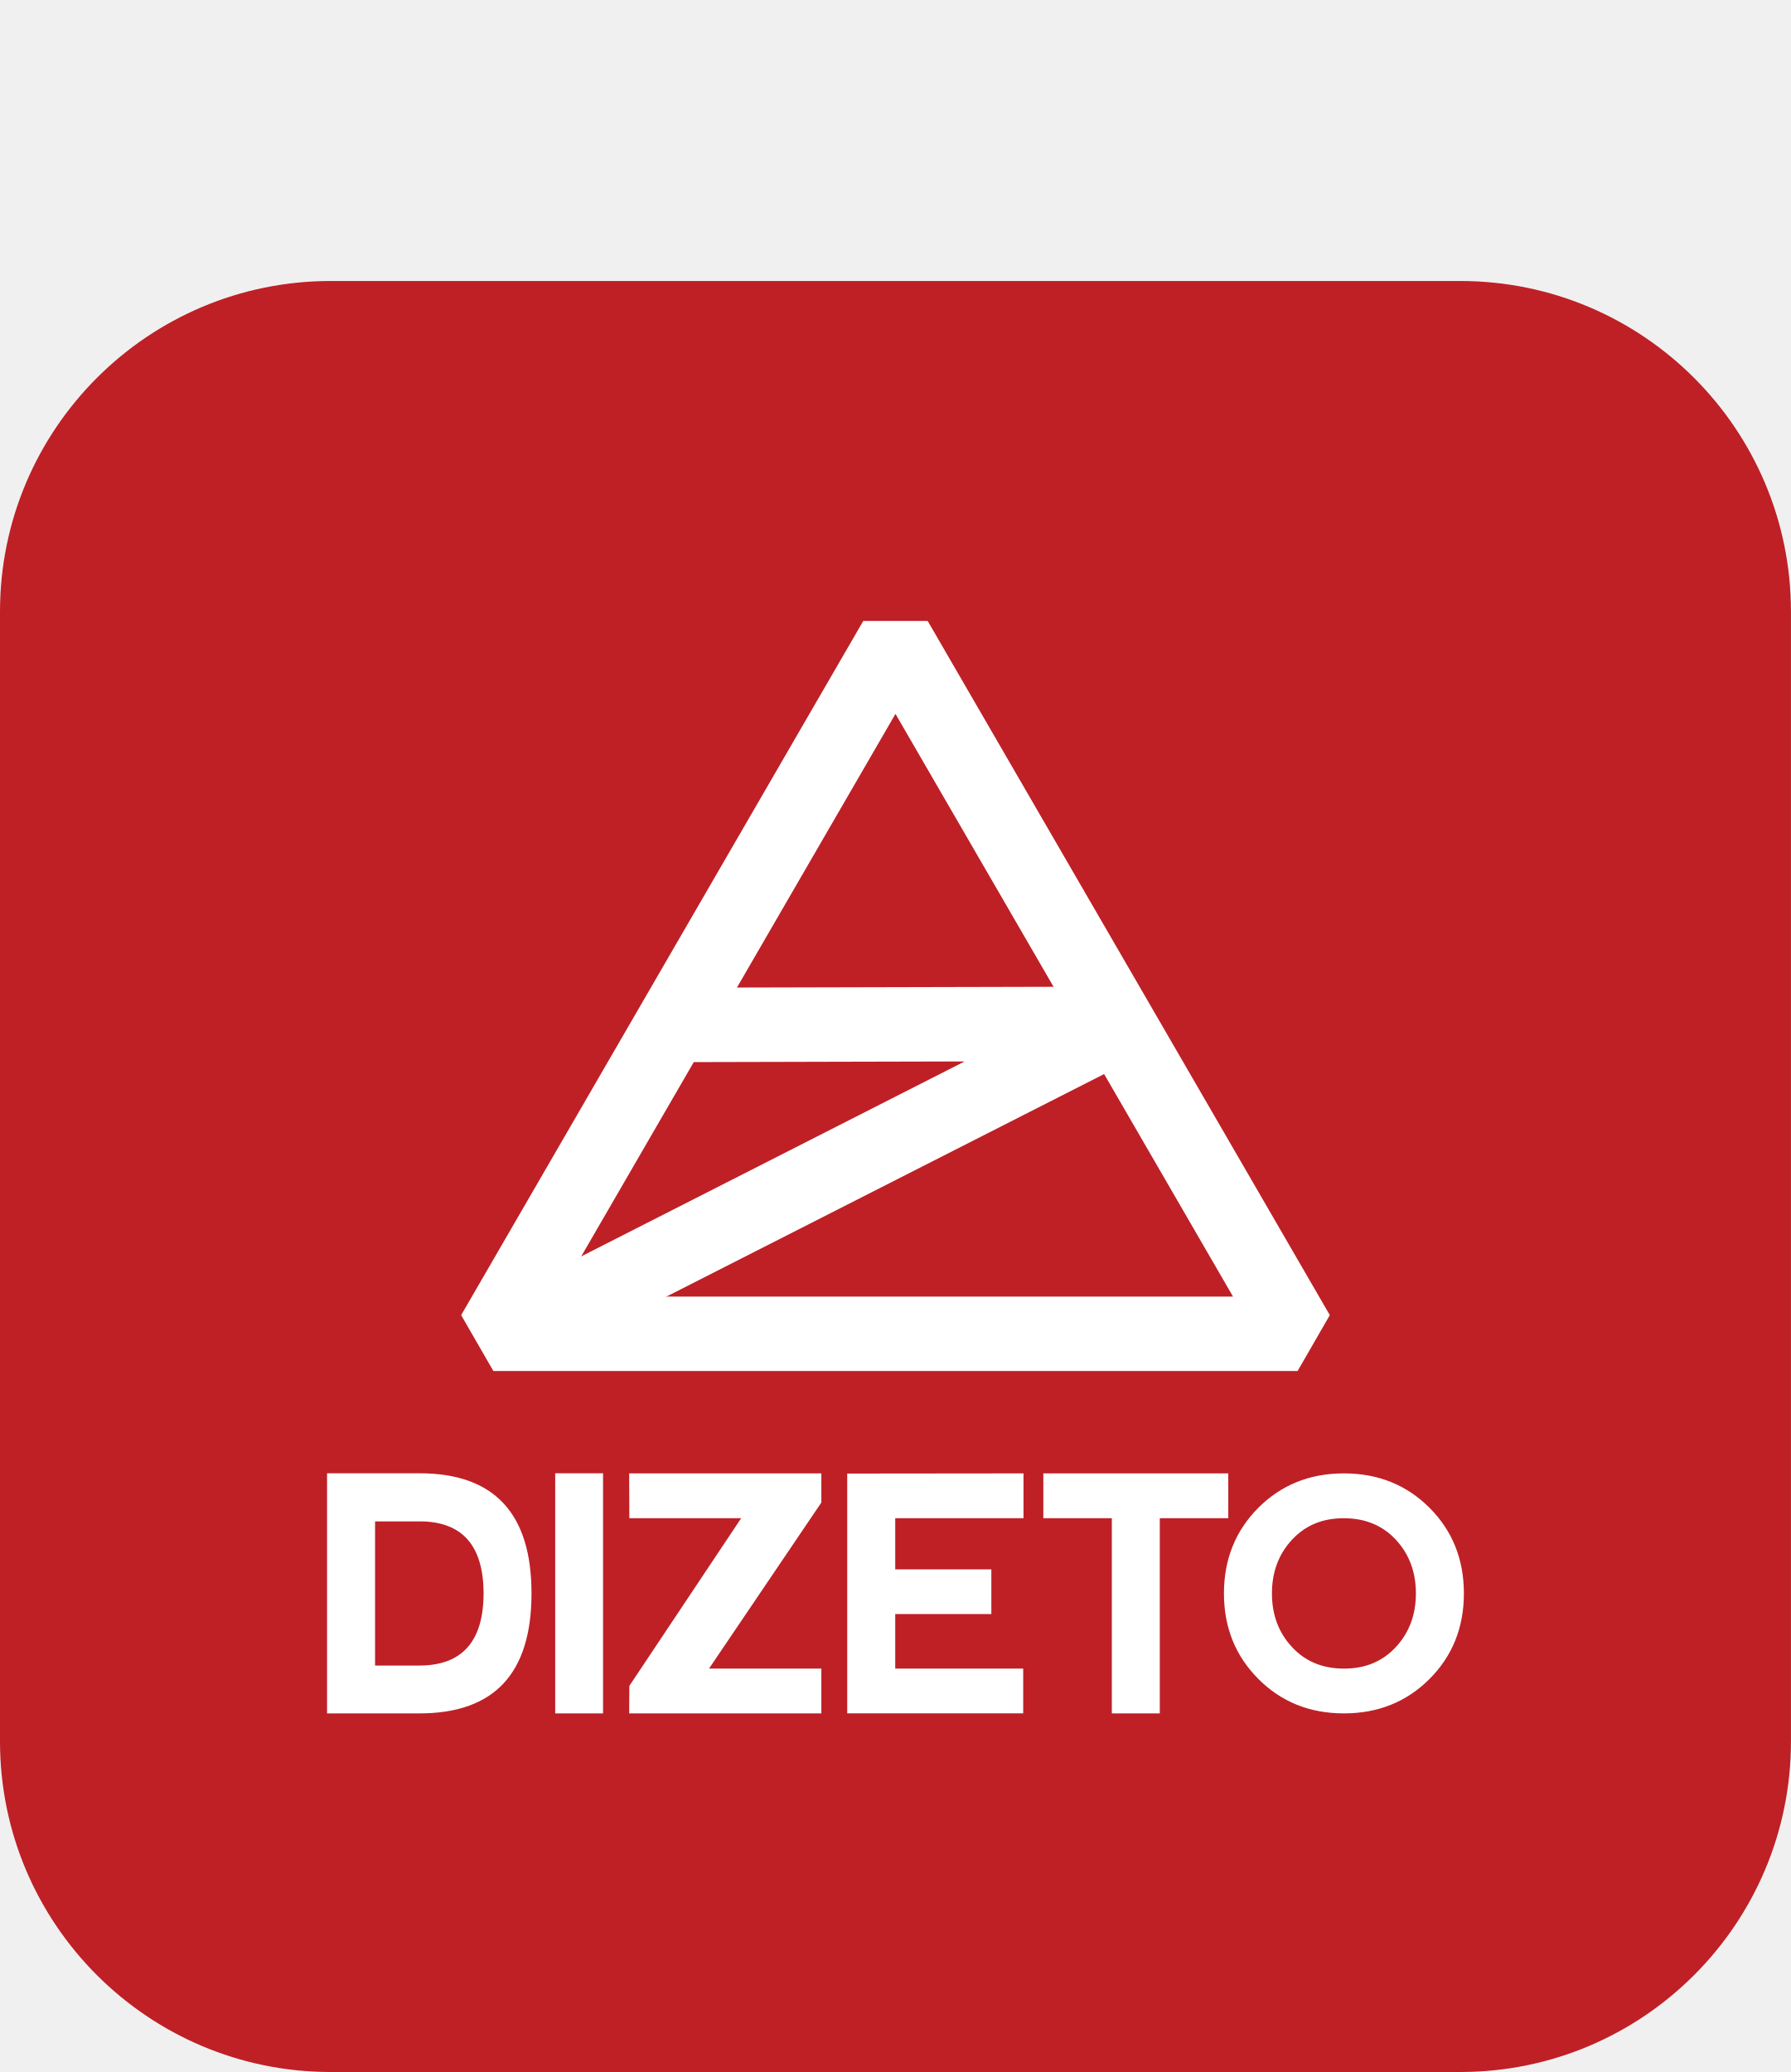
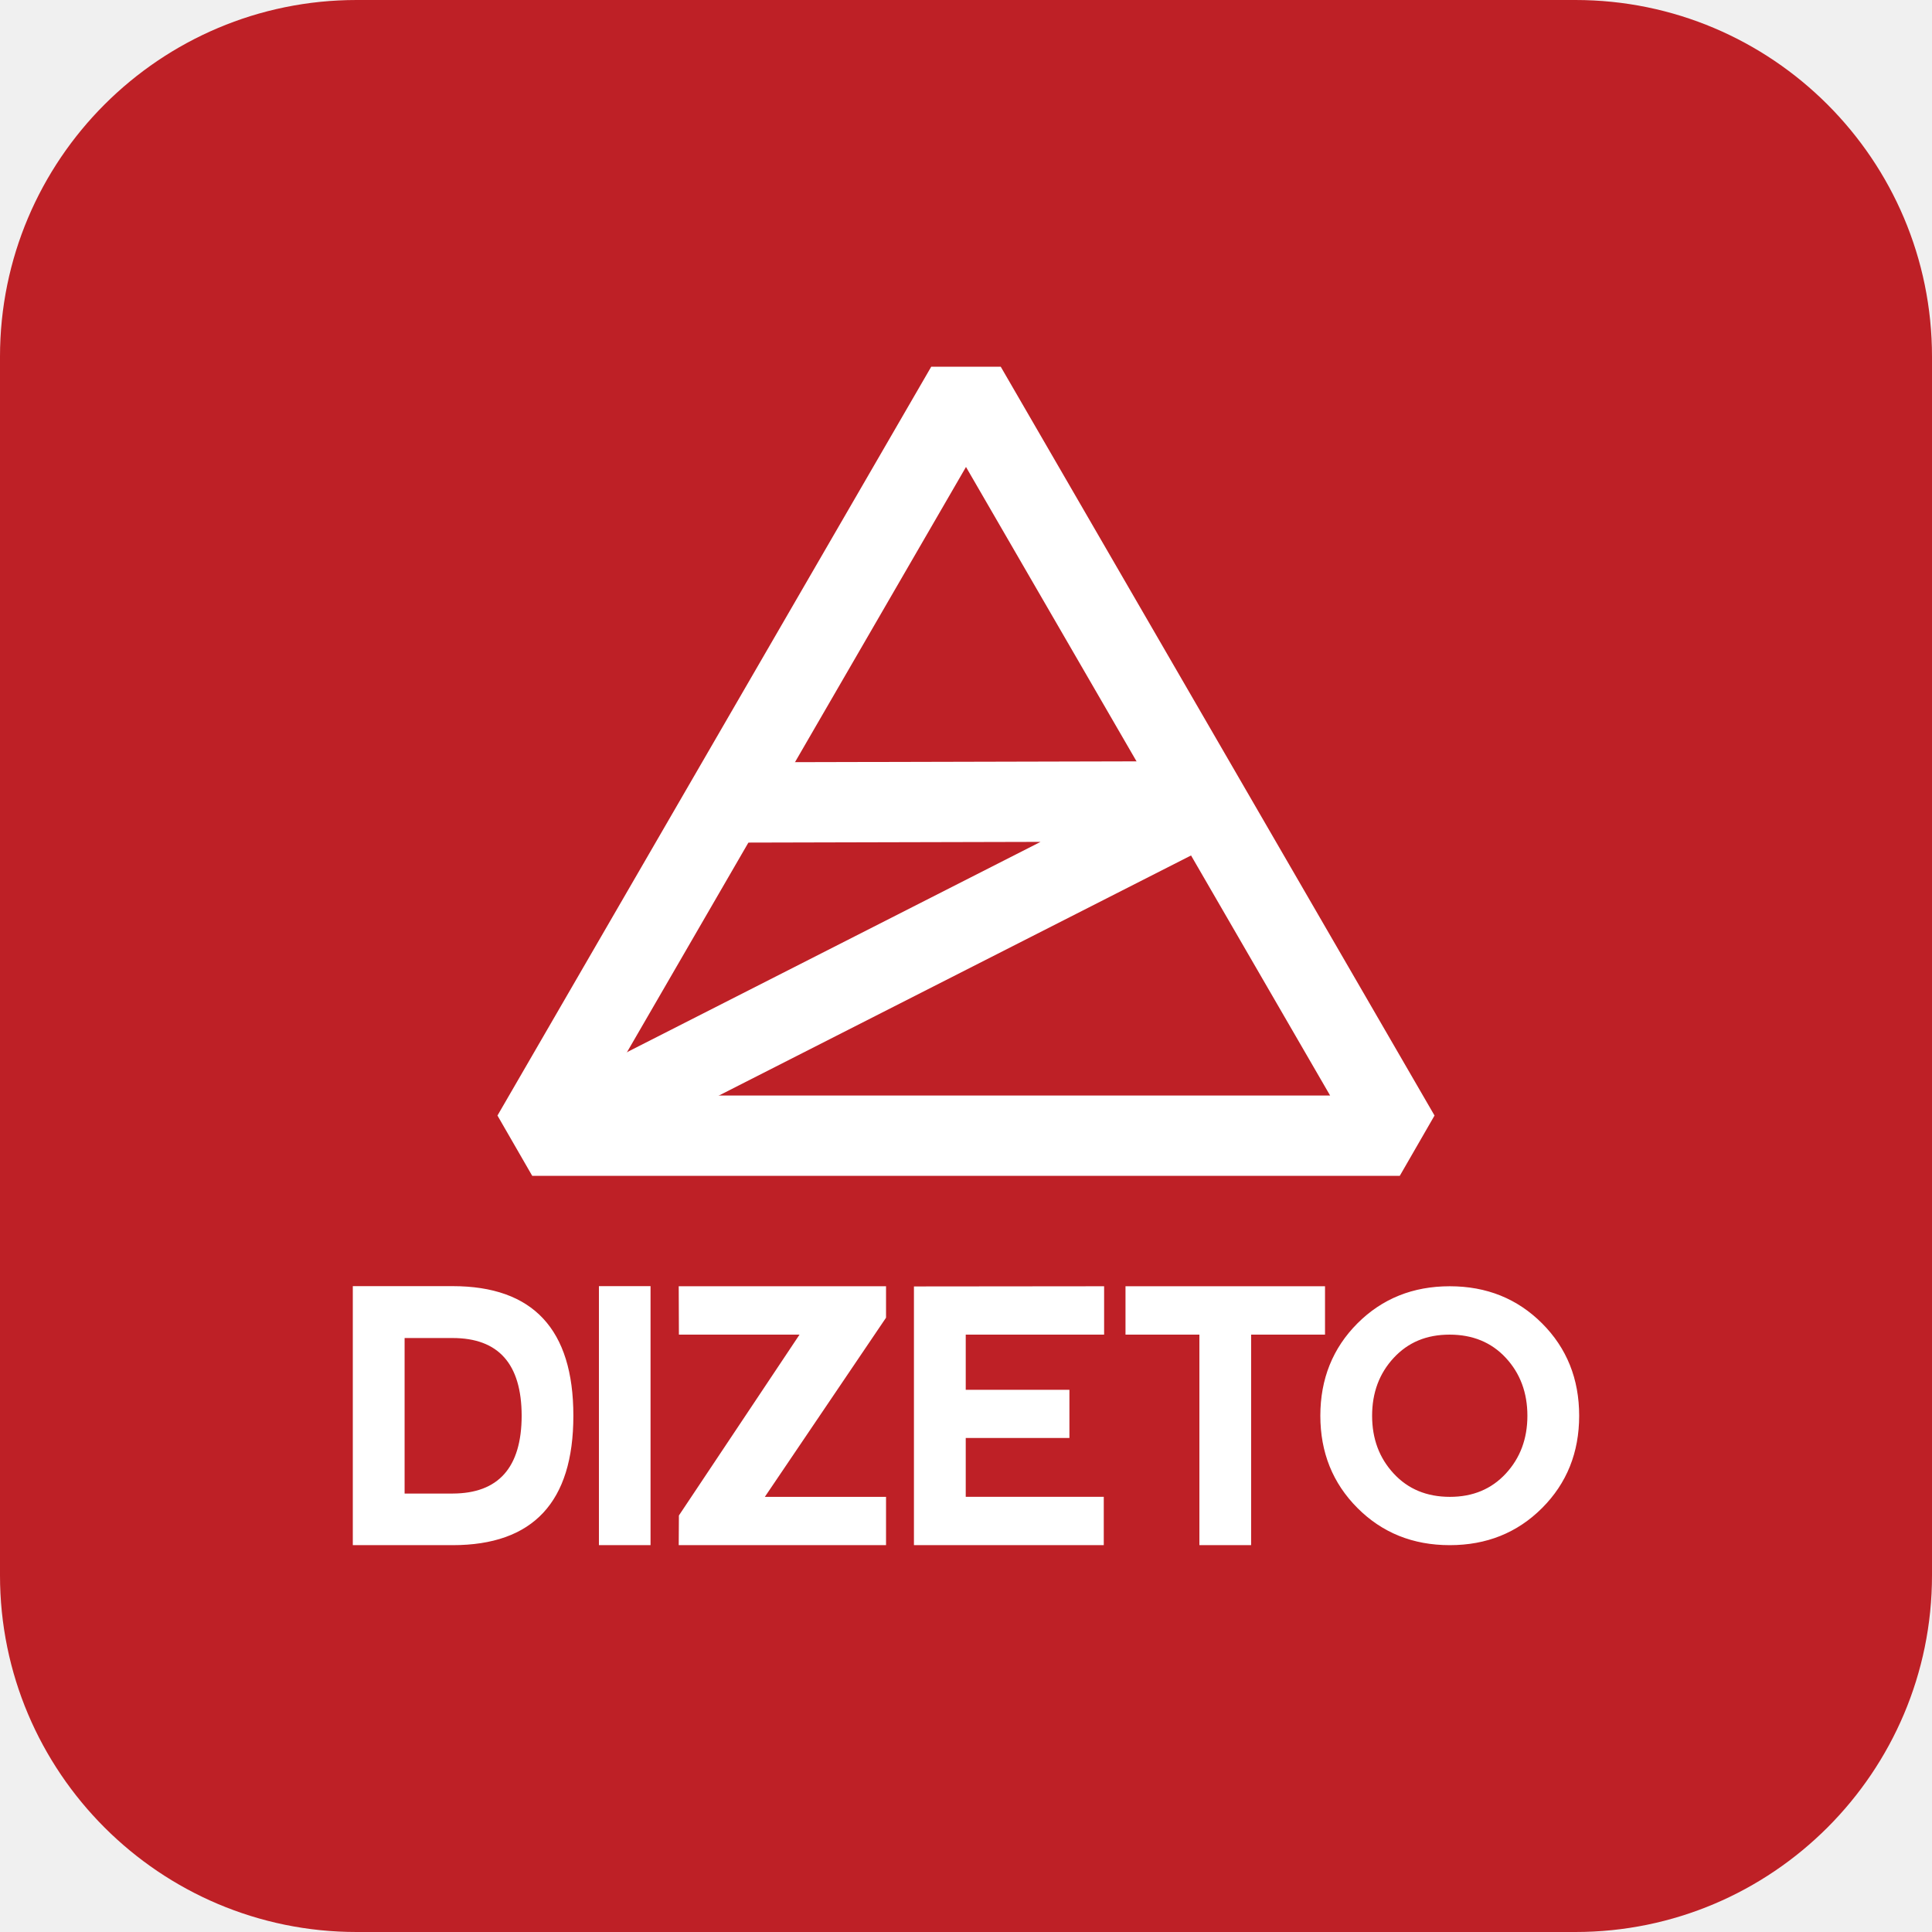
- <svg xmlns="http://www.w3.org/2000/svg" id="Layer_1" viewBox="0 0 841.89 973.98">
+ <svg xmlns="http://www.w3.org/2000/svg" id="Layer_1" viewBox="0 0 841.89 841.89">
  <defs>
    <style>.cls-1{fill:none;stroke:#fff;stroke-linejoin:bevel;stroke-width:35px;}.cls-1,.cls-2{fill-rule:evenodd;}.cls-2{fill:#fff;}.cls-3{fill:#be2026;}</style>
  </defs>
-   <path class="cls-3" d="M155.42,132.09H686.47c85.78,0,155.42,69.64,155.42,155.42V818.56c0,85.78-69.64,155.42-155.42,155.42H155.42C69.64,973.98,0,904.34,0,818.56V287.51c0-85.78,69.64-155.42,155.42-155.42Z" />
+   <path class="cls-3" d="M155.42,0H686.47c85.78,0,155.42,69.64,155.42,155.42V686.47c0,85.78-69.64,155.42-155.42,155.42H155.42C69.64,841.89,0,772.25,0,686.47V155.42C0,69.64,69.64,0,155.42,0Z" />
  <g>
-     <path class="cls-2" d="M176.31,782.92v-67.77h20.92c20,0,30.04,11.29,30.09,33.86-.05,22.56-10.09,33.86-30.09,33.91h-20.92Zm20.92,22.49c35.09,0,52.62-18.79,52.62-56.4s-17.53-56.47-52.62-56.47h-43.49v112.87h43.49Zm63.76-112.87h22.49v112.87h-22.49v-112.87h0Zm125.11,112.87h-90.34l.08-12.93,52.57-78.82h-52.57l-.08-21.07h90.34v13.7l-52.81,78.07h52.81v21.05h0Zm12.16,0v-112.74l82.87-.08v21.07h-60.3v24.05h45.18v21h-45.18v25.64h60.15v21.05h-82.71Zm92.19-112.82v21.07h32.2v91.75h22.54v-91.75h32.2v-21.07h-86.93Zm141.3,112.82c-16.05,0-29.47-5.4-40.23-16.2-10.78-10.81-16.17-24.21-16.17-40.2s5.4-29.46,16.17-40.25c10.76-10.77,24.18-16.17,40.23-16.17s29.44,5.39,40.22,16.17c10.78,10.78,16.17,24.21,16.17,40.25s-5.39,29.45-16.17,40.23c-10.78,10.78-24.18,16.17-40.22,16.17h0Zm.08-21.05c9.99,0,18.1-3.39,24.36-10.16,6.26-6.78,9.39-15.17,9.39-25.18s-3.12-18.44-9.39-25.21c-6.26-6.76-14.43-10.14-24.52-10.14s-18.1,3.38-24.36,10.14c-6.27,6.77-9.4,15.17-9.4,25.21s3.13,18.41,9.4,25.18c6.26,6.78,14.43,10.16,24.51,10.16Z" />
+     <path class="cls-2" d="M176.31,650.83v-67.77h20.92c20,0,30.04,11.29,30.09,33.86-.05,22.56-10.09,33.86-30.09,33.91h-20.92Zm20.92,22.49c35.09,0,52.62-18.79,52.62-56.4s-17.53-56.47-52.62-56.47h-43.49v112.87h43.49Zm63.76-112.87h22.49v112.87h-22.49v-112.87h0Zm125.11,112.87h-90.34l.08-12.93,52.57-78.82h-52.57l-.08-21.07h90.34v13.7l-52.81,78.07h52.81v21.05h0Zm12.16,0v-112.74l82.87-.08v21.07h-60.3v24.05h45.18v21h-45.18v25.64h60.15v21.05h-82.71Zm92.19-112.82v21.07h32.2v91.75h22.54v-91.75h32.2v-21.07h-86.93Zm141.3,112.82c-16.05,0-29.47-5.4-40.23-16.2-10.78-10.81-16.17-24.21-16.17-40.2s5.4-29.46,16.17-40.25c10.76-10.77,24.18-16.17,40.23-16.17s29.44,5.39,40.22,16.17c10.78,10.78,16.17,24.21,16.17,40.25s-5.39,29.45-16.17,40.23c-10.78,10.78-24.18,16.17-40.22,16.17h0Zm.08-21.05c9.99,0,18.1-3.39,24.36-10.16,6.26-6.78,9.39-15.17,9.39-25.18s-3.12-18.44-9.39-25.21c-6.26-6.76-14.43-10.14-24.52-10.14s-18.1,3.38-24.36,10.14c-6.27,6.77-9.4,15.17-9.4,25.21s3.13,18.41,9.4,25.18c6.26,6.78,14.43,10.16,24.51,10.16Z" />
    <g>
-       <polygon class="cls-1" points="231.92 626.97 609.97 626.97 420.94 300.66 231.92 626.97" />
-       <polyline class="cls-1" points="240.27 626.97 526.81 481.28 312.79 481.79" />
+       <polygon class="cls-1" points="231.92 494.88 609.97 494.88 420.94 168.57 231.92 494.88" />
+       <polyline class="cls-1" points="240.27 494.88 526.81 349.18 312.79 349.7" />
    </g>
  </g>
</svg>
